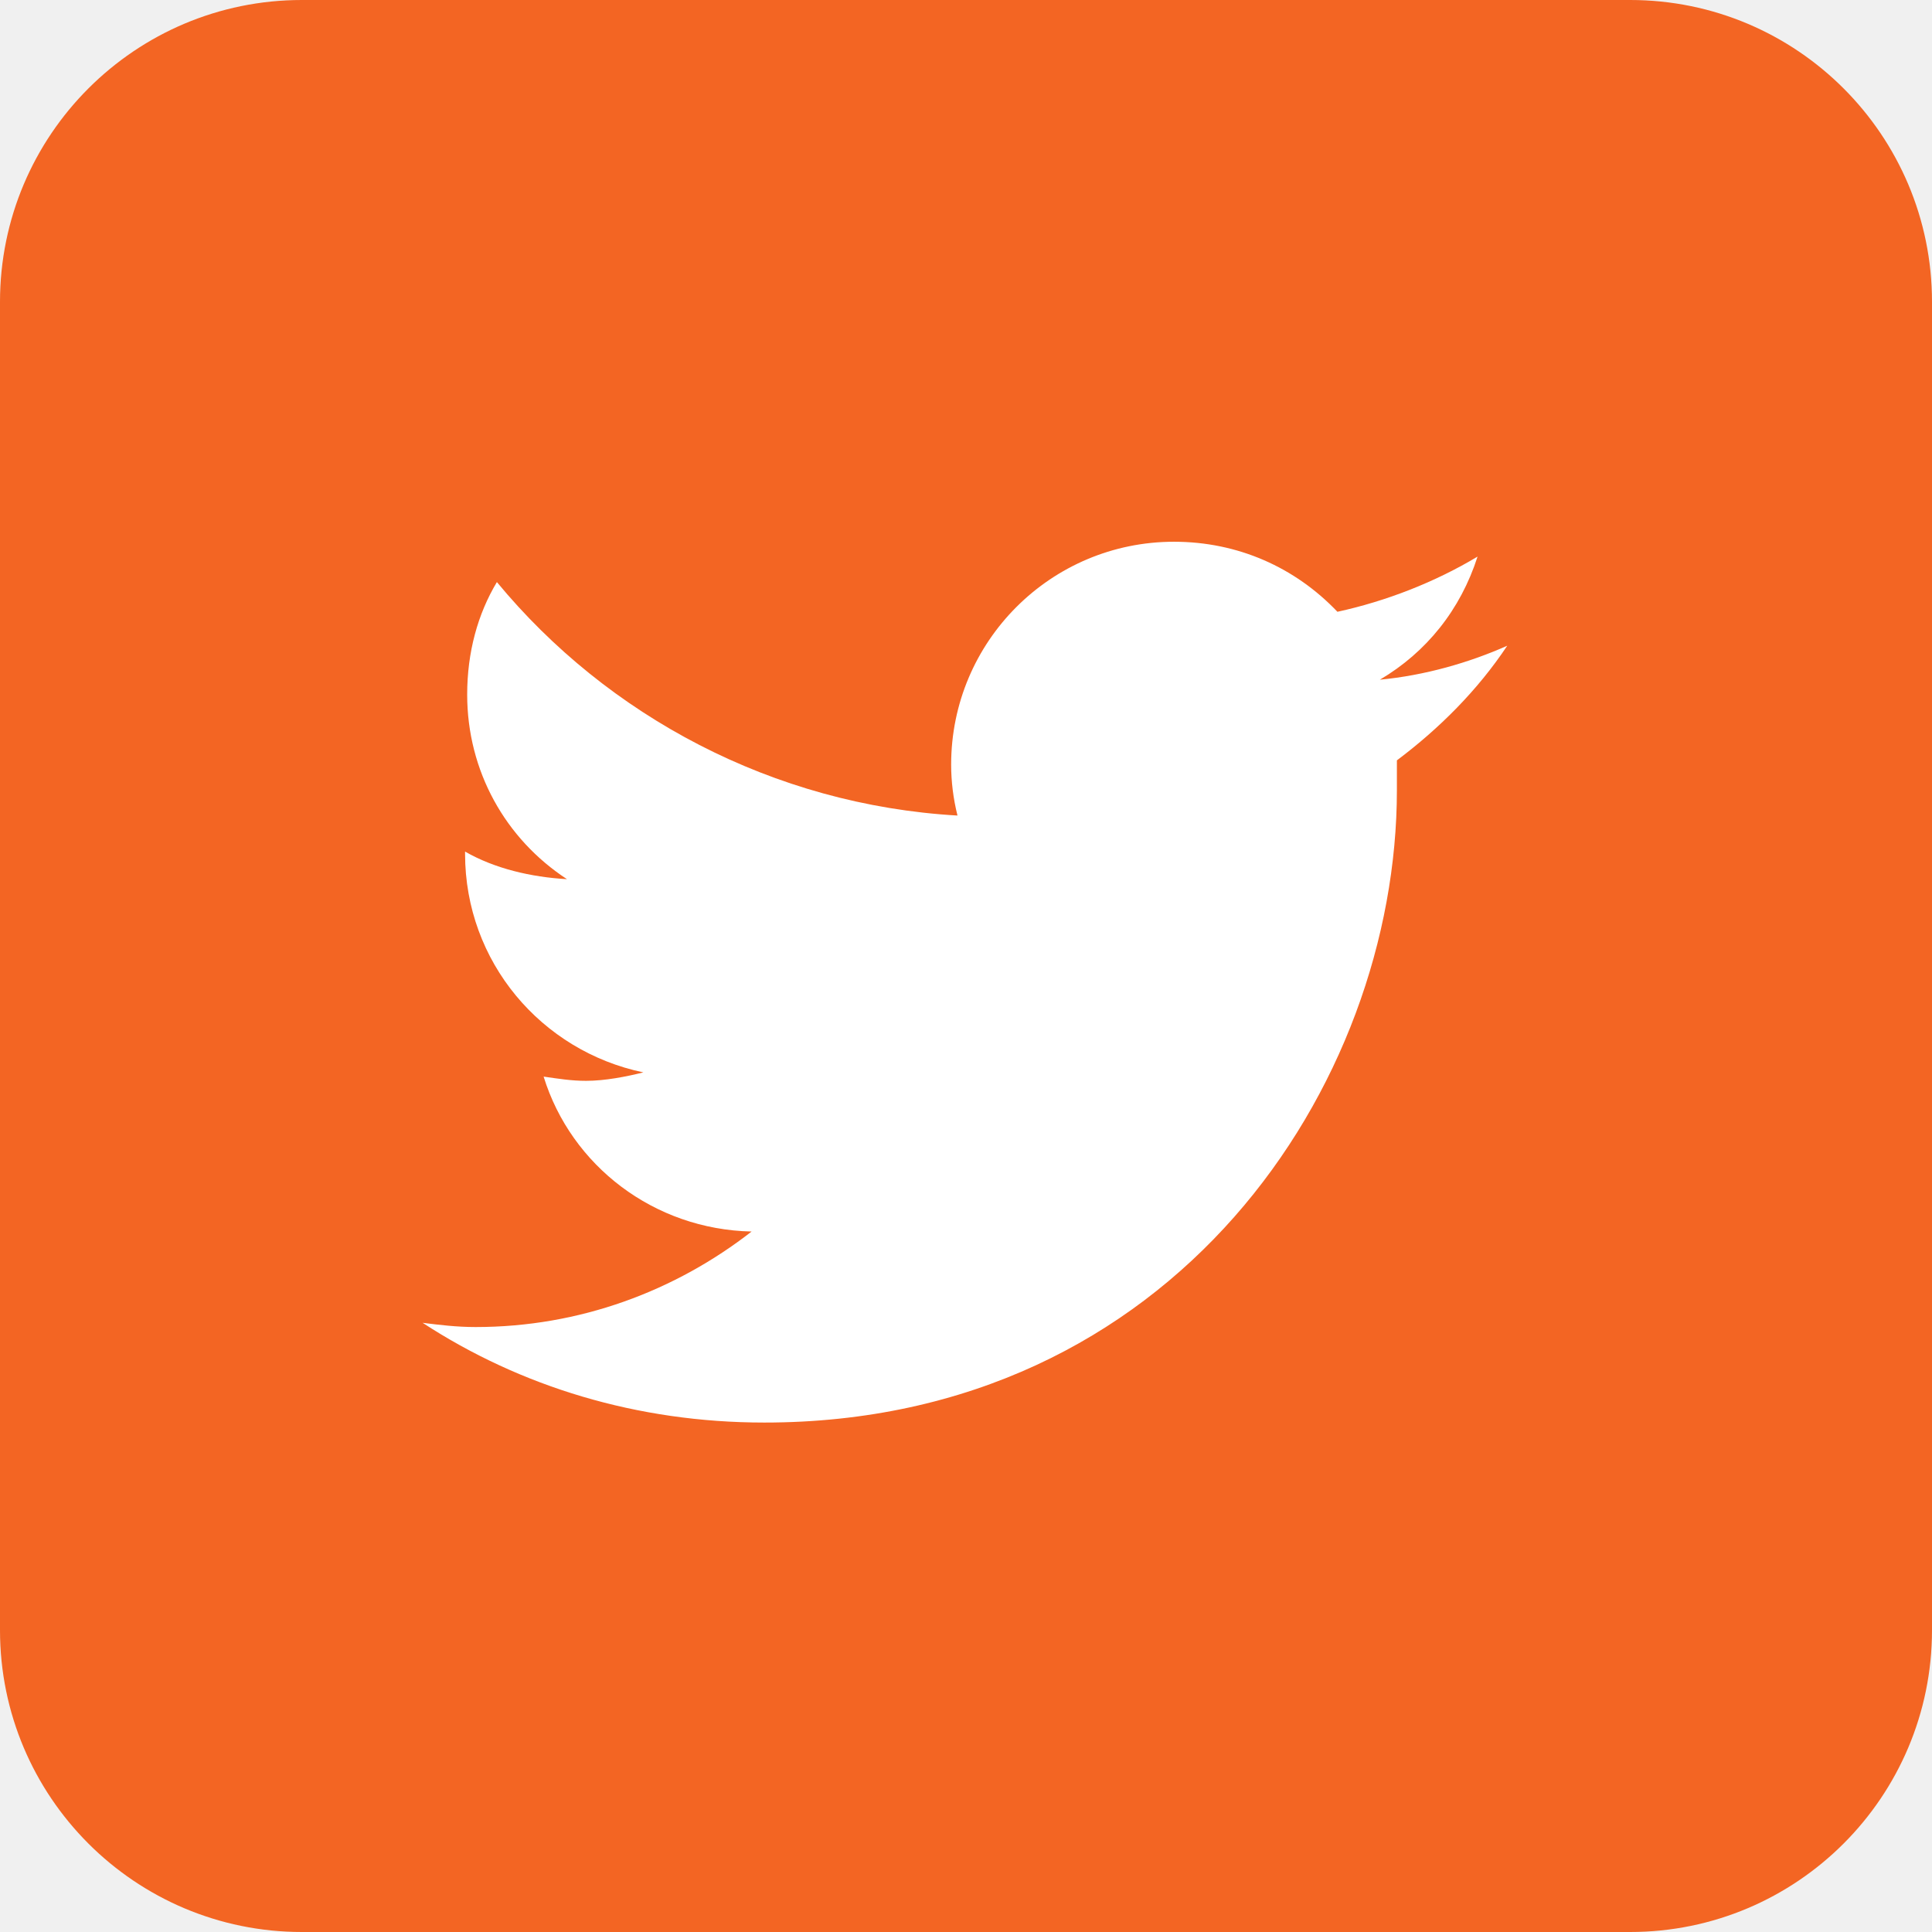
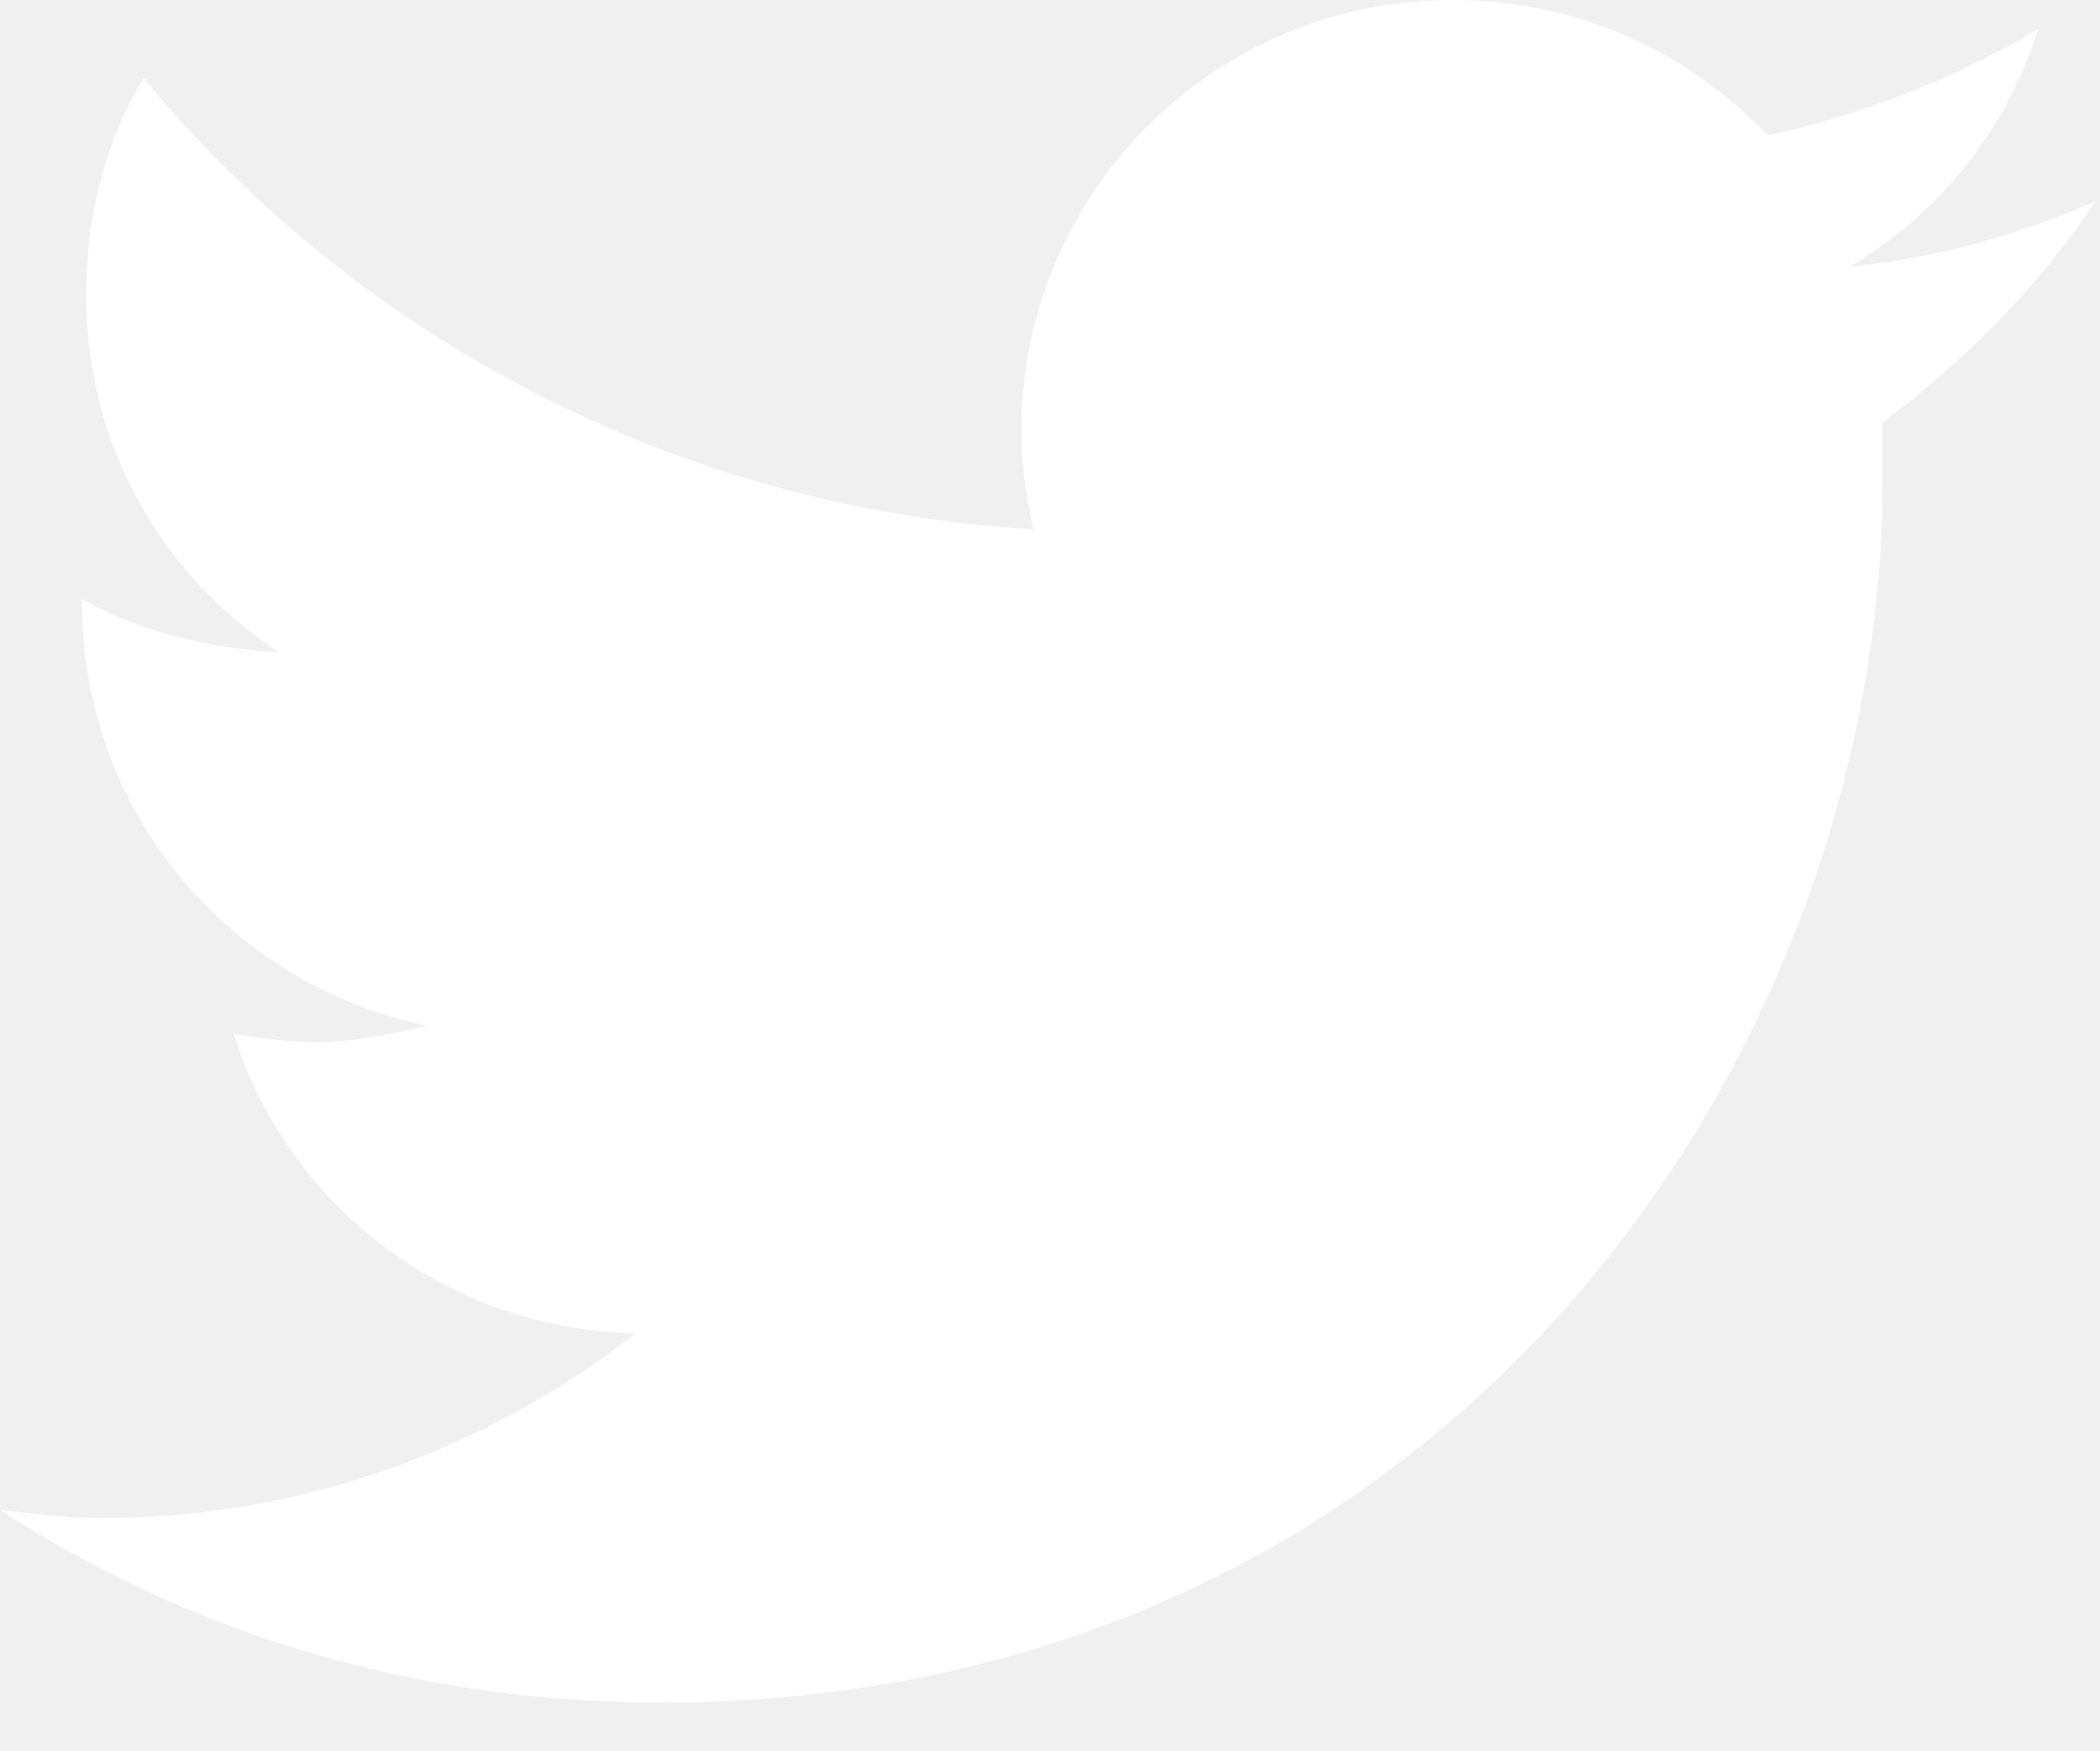
- <svg xmlns="http://www.w3.org/2000/svg" width="32" height="32" viewBox="0 0 32 32" fill="none">
-   <rect width="32" height="32" rx="5" fill="#F36523" />
-   <path d="M23.137 12.594C23.137 12.77 23.137 12.91 23.137 13.086C23.137 17.973 19.445 23.562 12.66 23.562C10.551 23.562 8.617 22.965 7 21.91C7.281 21.945 7.562 21.98 7.879 21.98C9.602 21.98 11.184 21.383 12.449 20.398C10.832 20.363 9.461 19.309 9.004 17.832C9.25 17.867 9.461 17.902 9.707 17.902C10.023 17.902 10.375 17.832 10.656 17.762C8.969 17.41 7.703 15.934 7.703 14.141V14.105C8.195 14.387 8.793 14.527 9.391 14.562C8.371 13.895 7.738 12.77 7.738 11.504C7.738 10.801 7.914 10.168 8.23 9.641C10.059 11.855 12.801 13.332 15.859 13.508C15.789 13.227 15.754 12.945 15.754 12.664C15.754 10.625 17.406 8.973 19.445 8.973C20.5 8.973 21.449 9.395 22.152 10.133C22.961 9.957 23.77 9.641 24.473 9.219C24.191 10.098 23.629 10.801 22.855 11.258C23.594 11.188 24.332 10.977 24.965 10.695C24.473 11.434 23.84 12.066 23.137 12.594Z" fill="white" />
+ <svg xmlns="http://www.w3.org/2000/svg" width="18" height="15" viewBox="0 0 18 15" fill="none">
+   <path d="M16.137 3.621C16.137 3.797 16.137 3.938 16.137 4.113C16.137 9 12.445 14.59 5.66 14.59C3.551 14.59 1.617 13.992 0 12.938C0.281 12.973 0.562 13.008 0.879 13.008C2.602 13.008 4.184 12.41 5.449 11.426C3.832 11.391 2.461 10.336 2.004 8.859C2.25 8.895 2.461 8.93 2.707 8.93C3.023 8.93 3.375 8.859 3.656 8.789C1.969 8.438 0.703 6.961 0.703 5.168V5.133C1.195 5.414 1.793 5.555 2.391 5.59C1.371 4.922 0.738 3.797 0.738 2.531C0.738 1.828 0.914 1.195 1.23 0.668C3.059 2.883 5.801 4.359 8.859 4.535C8.789 4.254 8.754 3.973 8.754 3.691C8.754 1.652 10.406 0 12.445 0C13.5 0 14.449 0.422 15.152 1.16C15.961 0.984 16.77 0.668 17.473 0.246C17.191 1.125 16.629 1.828 15.855 2.285C16.594 2.215 17.332 2.004 17.965 1.723C17.473 2.461 16.84 3.094 16.137 3.621Z" fill="white" />
</svg>
